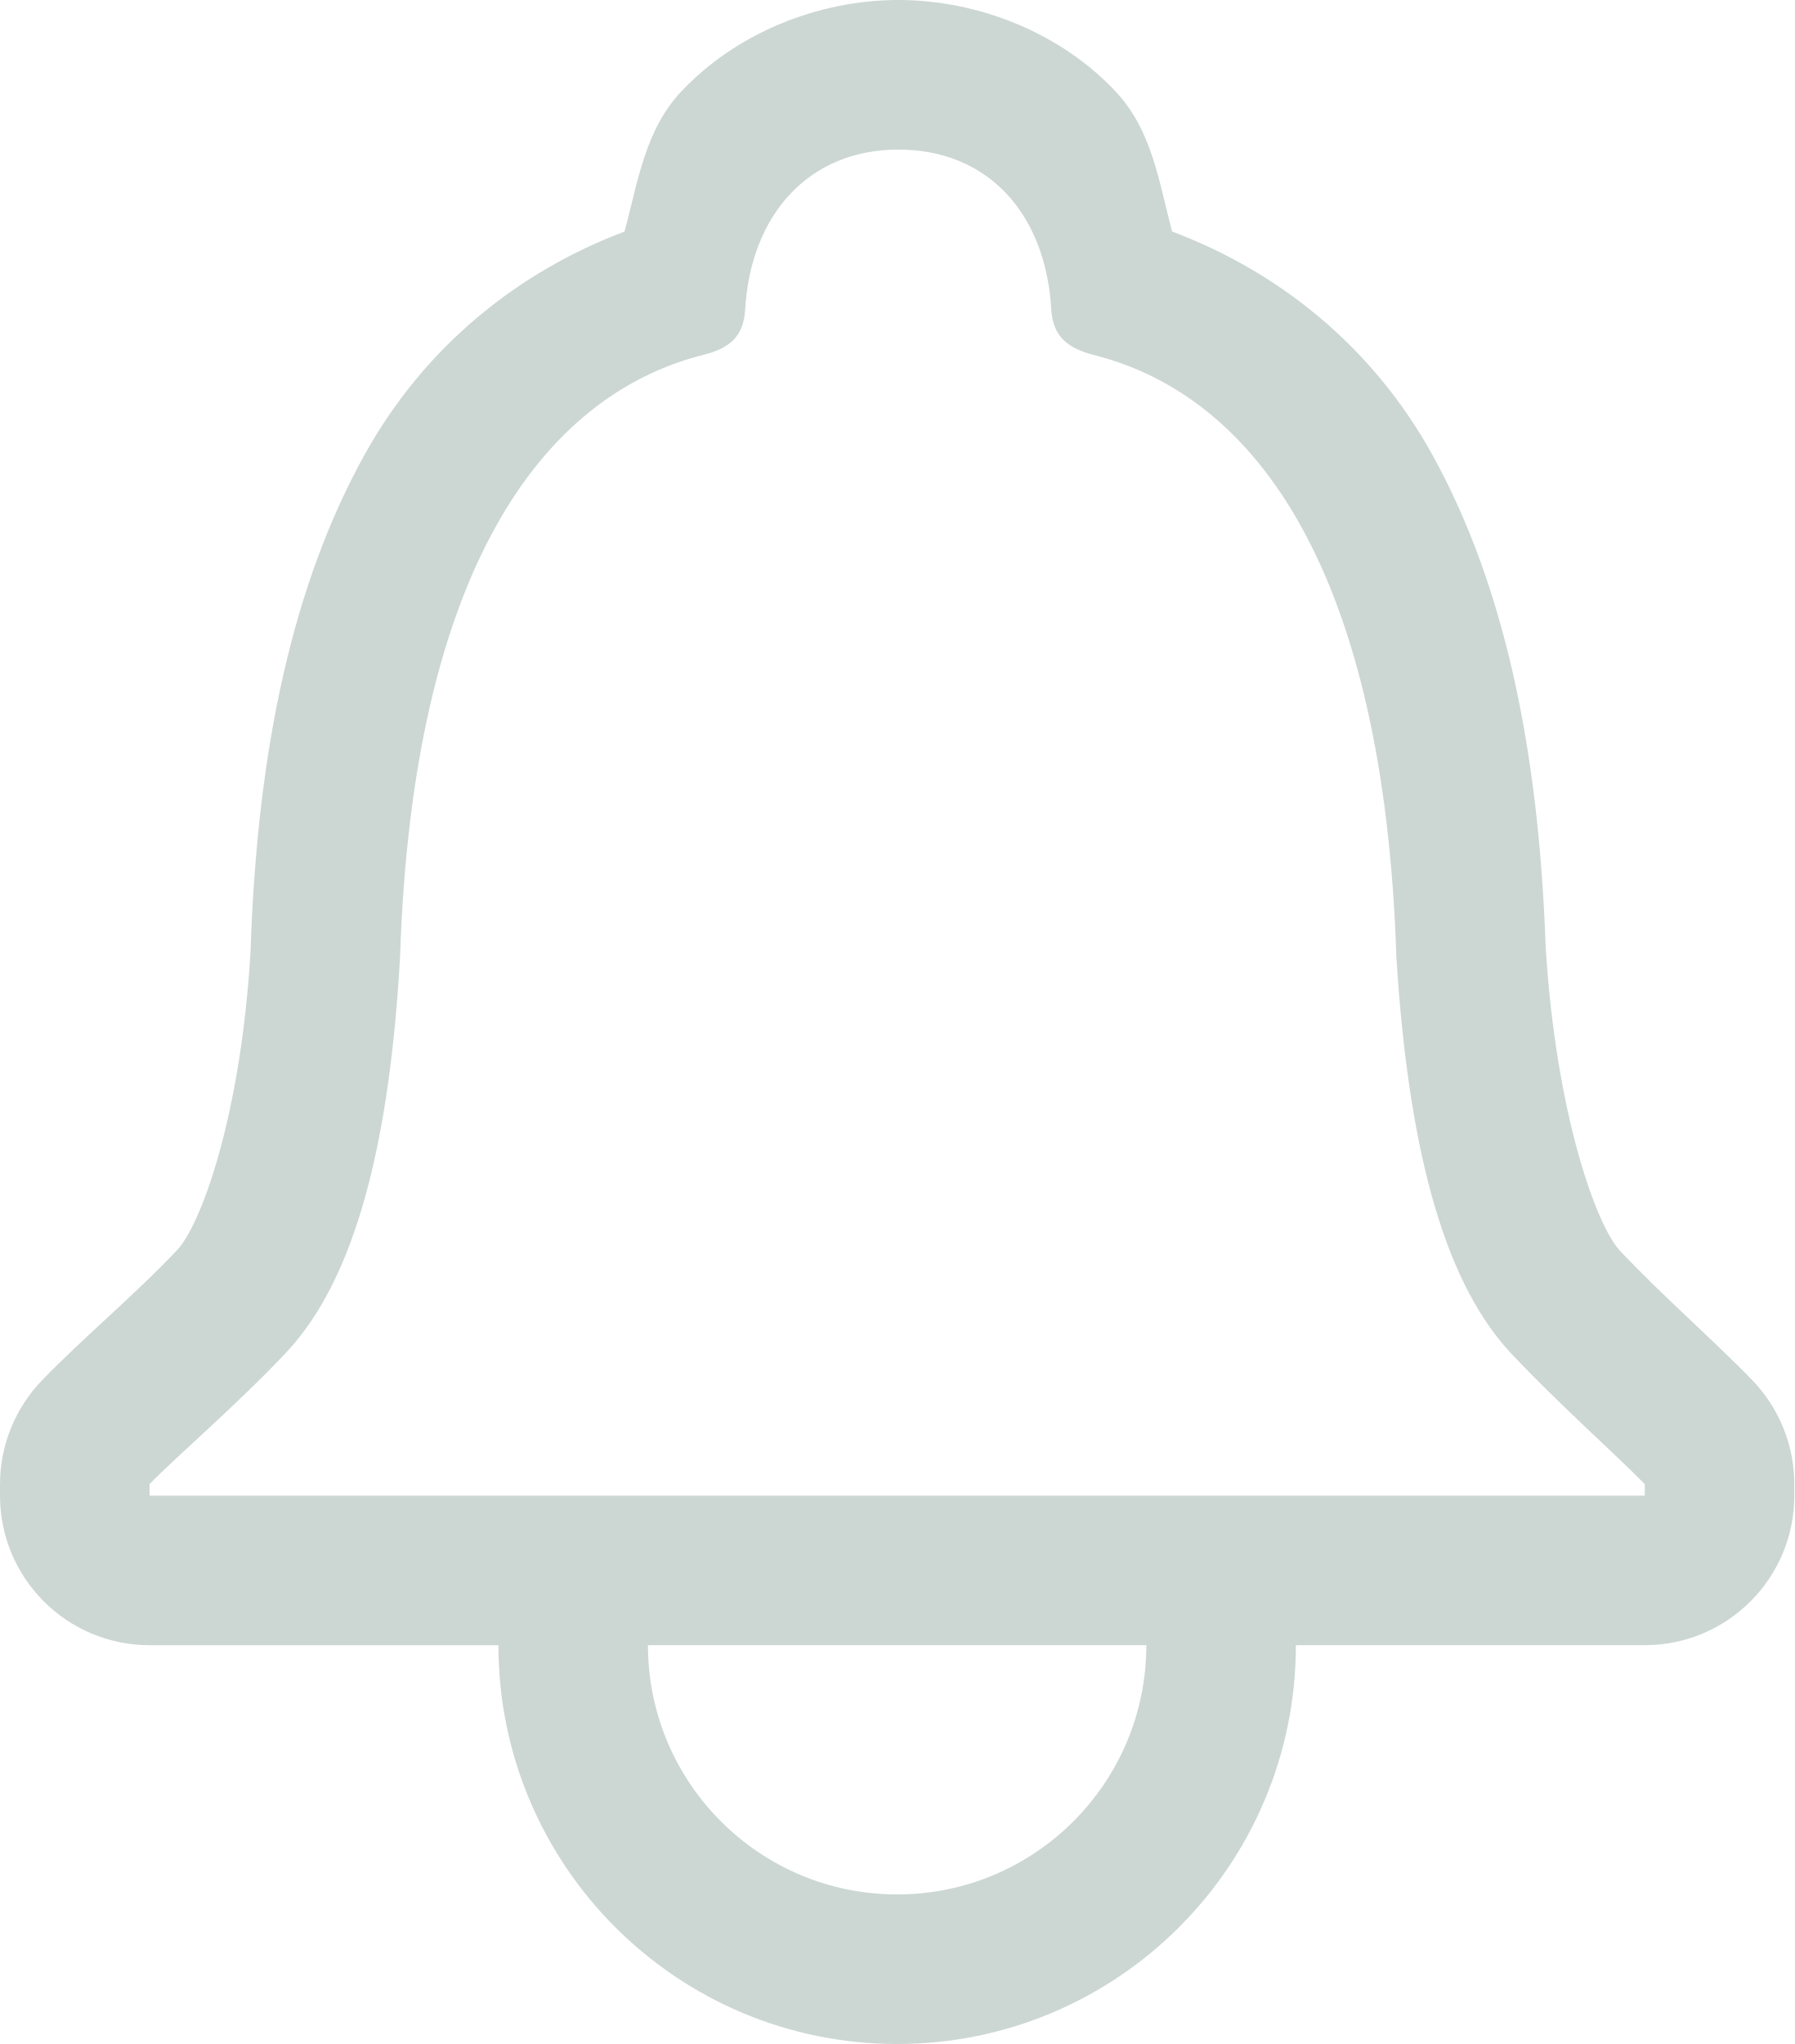
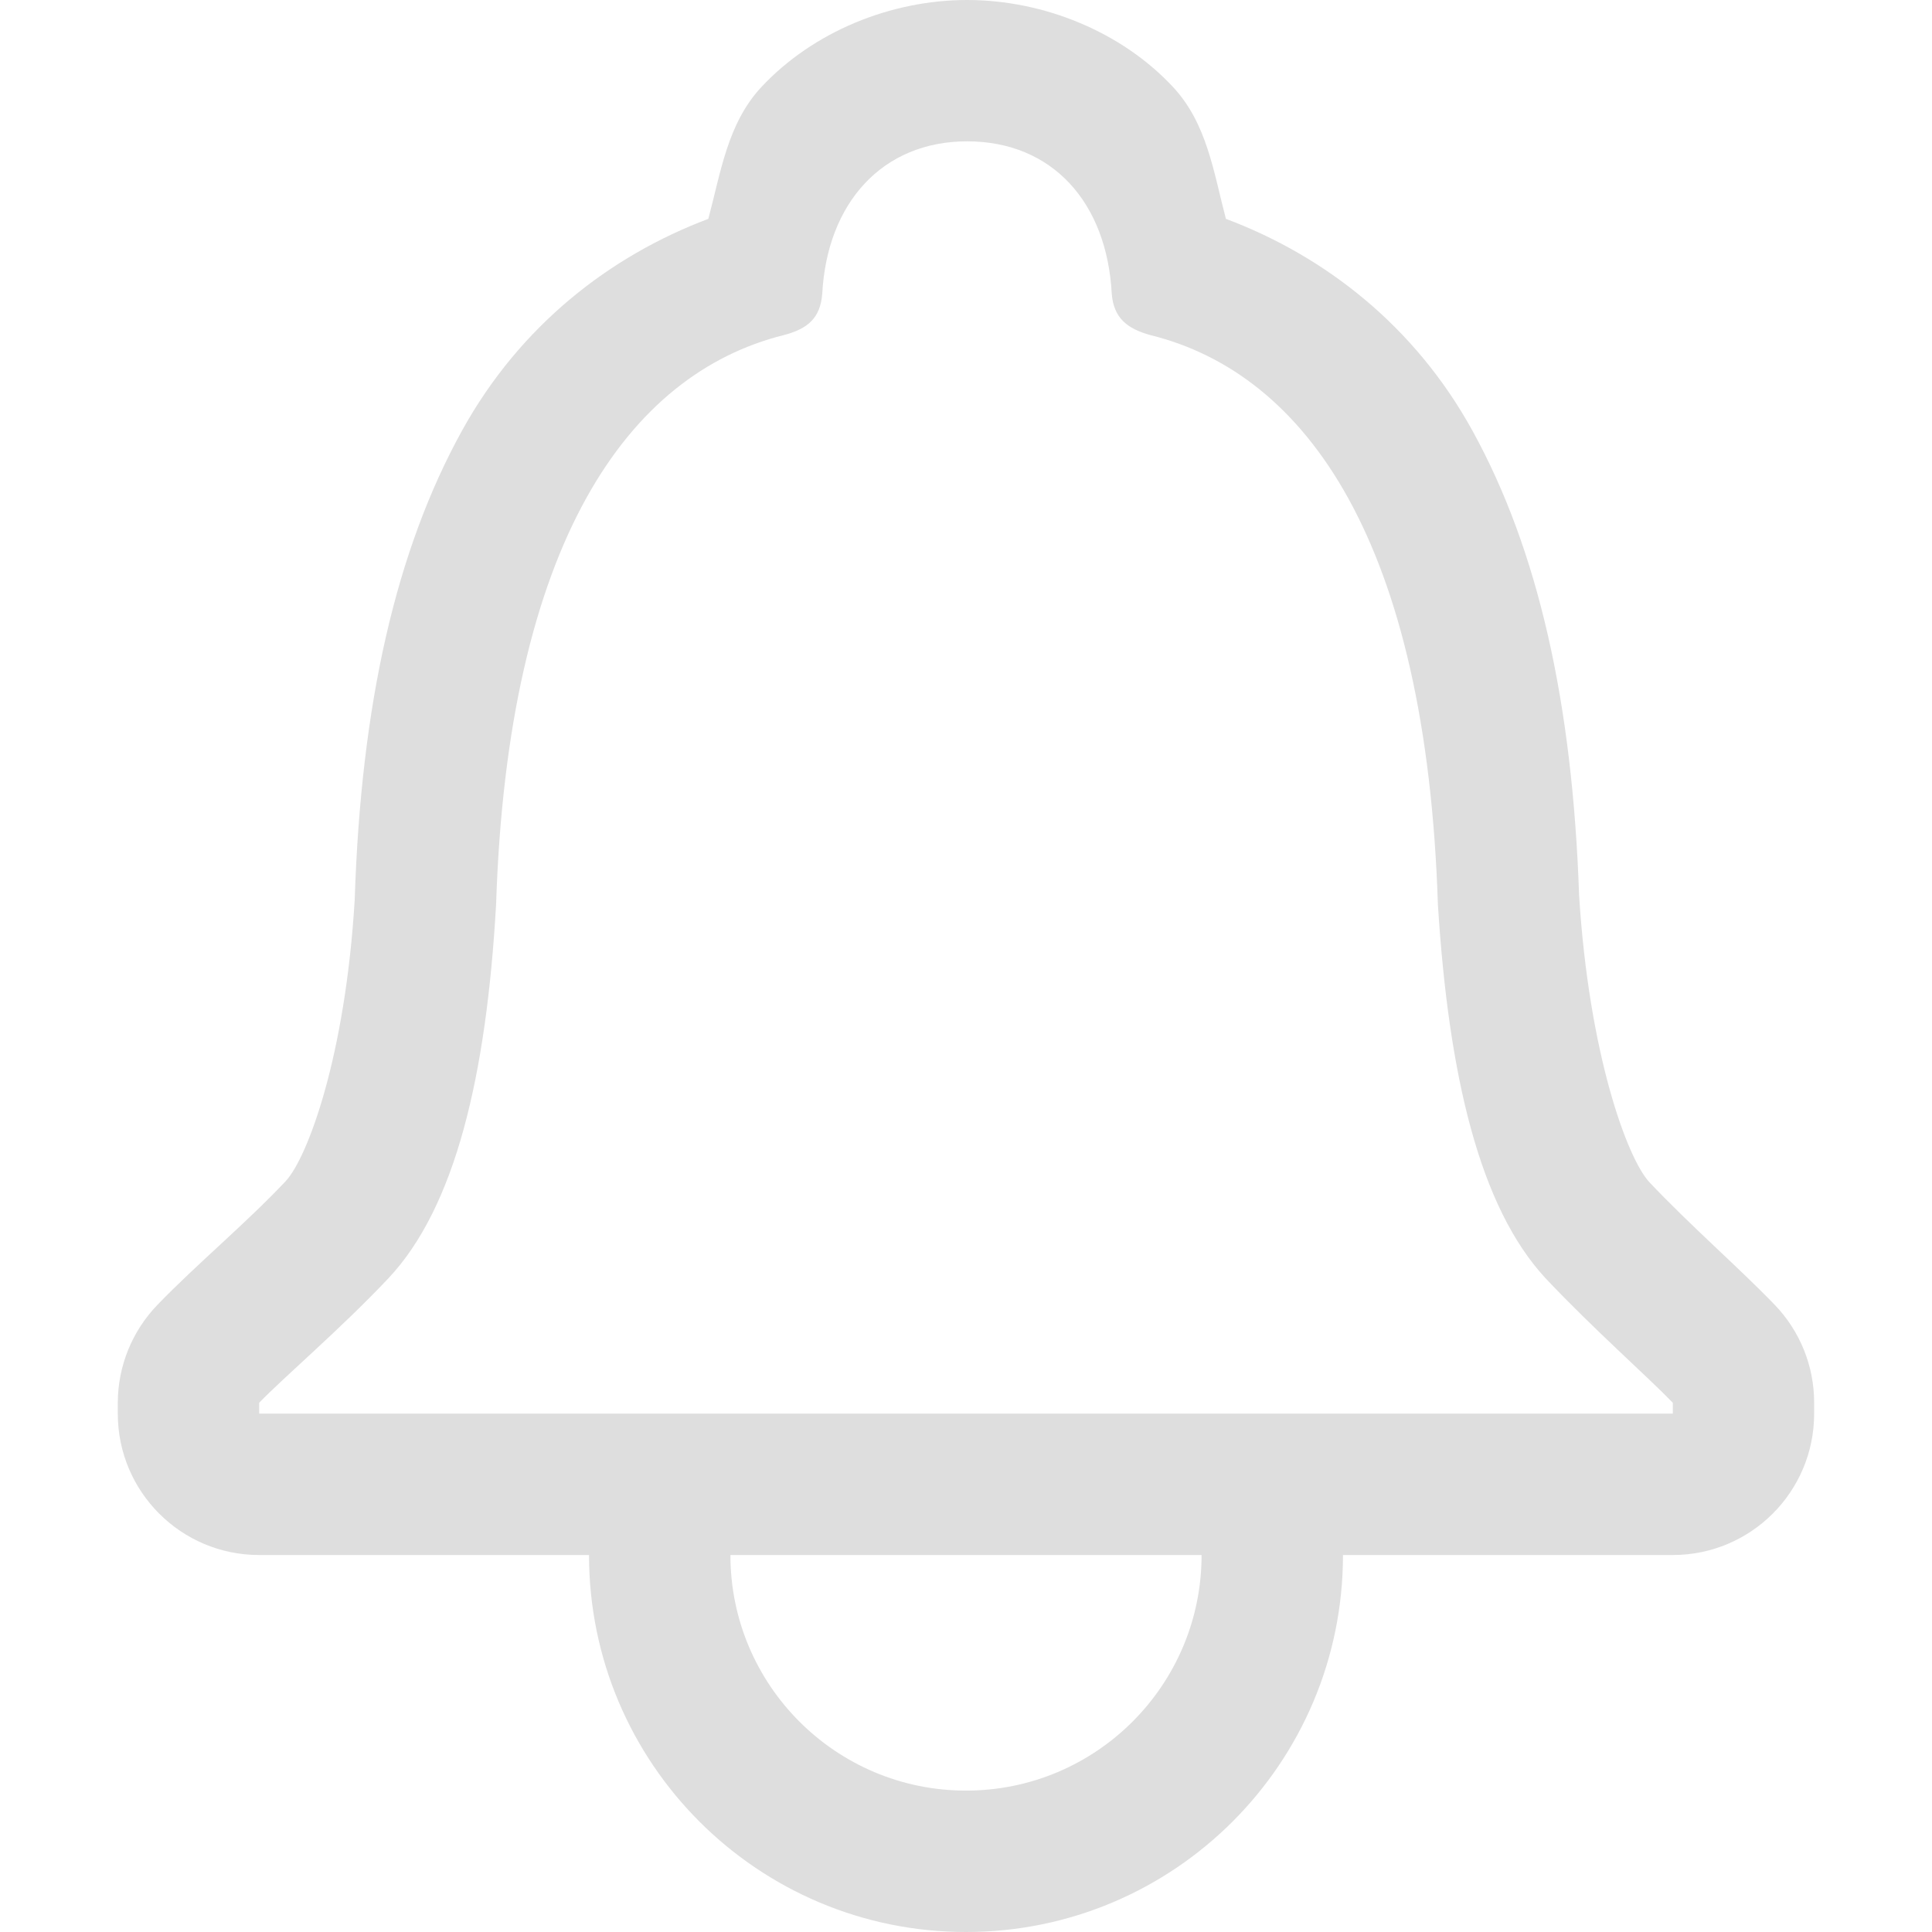
- <svg xmlns="http://www.w3.org/2000/svg" width="32" height="36.444" version="1.1" id="svg1">
+ <svg xmlns="http://www.w3.org/2000/svg" width="32" height="32" version="1.1" id="svg1">
  <defs id="defs1" />
  <style id="current-color-scheme" type="text/css">.ColorScheme-Text {
            color:#f2f2f2;
        }
        .ColorScheme-ButtonFocus {
            color:#3daee9;
        }
        .ColorScheme-NegativeText {
            color:#da4453;
        }</style>
-   <path class="ColorScheme-Text" d="m 16.021,1.78e-5 c -1.442,0 -2.903,0.599 -3.875,1.635 C 11.502,2.322 11.374,3.25 11.139,4.128 9.28,4.828 7.588,6.144 6.496,8.118 c -1.25,2.26 -1.909,5.162 -2.028,8.854 -0.176,2.95 -0.887,4.866 -1.306,5.313 -0.751,0.797 -1.685,1.572 -2.413,2.326 C 0.27,25.108 9.067e-4,25.771 0,26.462 v 0.205 c 1.476e-4,1.473 1.194,2.666 2.667,2.667 H 8.889 A 7.111,7.111 0 0 0 16,36.444 7.111,7.111 0 0 0 23.111,29.333 h 6.222 C 30.806,29.333 32,28.139 32,26.667 v -0.205 c 3.6e-5,-0.69 -0.268,-1.354 -0.747,-1.851 -0.674,-0.698 -1.59,-1.492 -2.365,-2.313 C 28.474,21.85 27.753,19.888 27.566,16.892 27.44,13.242 26.789,10.367 25.552,8.121 24.463,6.146 22.768,4.828 20.903,4.128 20.671,3.254 20.549,2.332 19.906,1.642 18.935,0.599 17.465,0 16.021,0 Z m 0,2.667 c 1.612,0 2.638,1.157 2.729,2.875 0.036,0.459 0.293,0.662 0.733,0.781 2.949,0.731 5.2,3.917 5.42,10.736 0.201,3.231 0.786,5.712 2.031,7.056 0.897,0.952 1.923,1.854 2.399,2.347 v 0.205 H 2.667 V 26.462 C 3.143,25.969 4.207,25.067 5.104,24.115 6.368,22.771 6.952,20.29 7.135,17.059 7.355,10.24 9.629,7.054 12.559,6.323 13.017,6.204 13.252,6.001 13.288,5.542 13.38,3.824 14.428,2.667 16.021,2.667 Z M 11.555,29.333 h 8.889 a 4.444,4.444 0 0 1 -4.444,4.444 4.444,4.444 0 0 1 -4.444,-4.444 z" fill="currentColor" id="path1" style="stroke-width:1.778;fill:#ccd7d4;fill-opacity:1" />
+   <path class="ColorScheme-Text" d="M 16.018,1.5629299e-5 C 14.752,1.5629299e-5 13.469,0.526 12.616,1.436 12.05,2.039 11.939,2.854 11.732,3.625 10.099,4.24 8.614,5.394 7.655,7.128 6.558,9.113 5.979,11.66 5.875,14.902 5.72,17.493 5.096,19.175 4.729,19.567 4.069,20.267 3.249,20.947 2.61,21.61 2.188,22.046 1.952,22.628 1.951,23.235 v 0.18 c 1.296e-4,1.293 1.048,2.341 2.341,2.341 H 9.756 A 6.244,6.244 0 0 0 16,32 6.244,6.244 0 0 0 22.244,25.756 h 5.463 c 1.293,-1.29e-4 2.341,-1.048 2.341,-2.341 V 23.235 C 30.049,22.629 29.814,22.046 29.393,21.61 28.802,20.997 27.997,20.299 27.317,19.579 26.953,19.185 26.319,17.462 26.155,14.832 26.045,11.627 25.474,9.103 24.387,7.131 23.431,5.396 21.943,4.24 20.305,3.625 20.102,2.857 19.994,2.048 19.43,1.442 18.577,0.526 17.286,0 16.018,0 Z m 0,2.341 c 1.415,0 2.316,1.016 2.396,2.524 0.032,0.403 0.257,0.581 0.643,0.686 2.589,0.642 4.566,3.439 4.759,9.427 0.177,2.837 0.69,5.016 1.784,6.195 0.788,0.836 1.689,1.628 2.107,2.061 v 0.18 H 4.293 v -0.18 c 0.418,-0.433 1.352,-1.225 2.14,-2.061 1.11,-1.18 1.623,-3.358 1.784,-6.195 0.193,-5.988 2.189,-8.785 4.762,-9.427 0.402,-0.105 0.608,-0.283 0.64,-0.686 0.081,-1.508 1,-2.524 2.399,-2.524 z m -3.921,23.415 h 7.805 a 3.902,3.902 0 0 1 -3.902,3.902 3.902,3.902 0 0 1 -3.902,-3.902 z" fill="currentColor" id="path1" style="fill:#dedede;fill-opacity:1;stroke-width:1.561" />
</svg>
